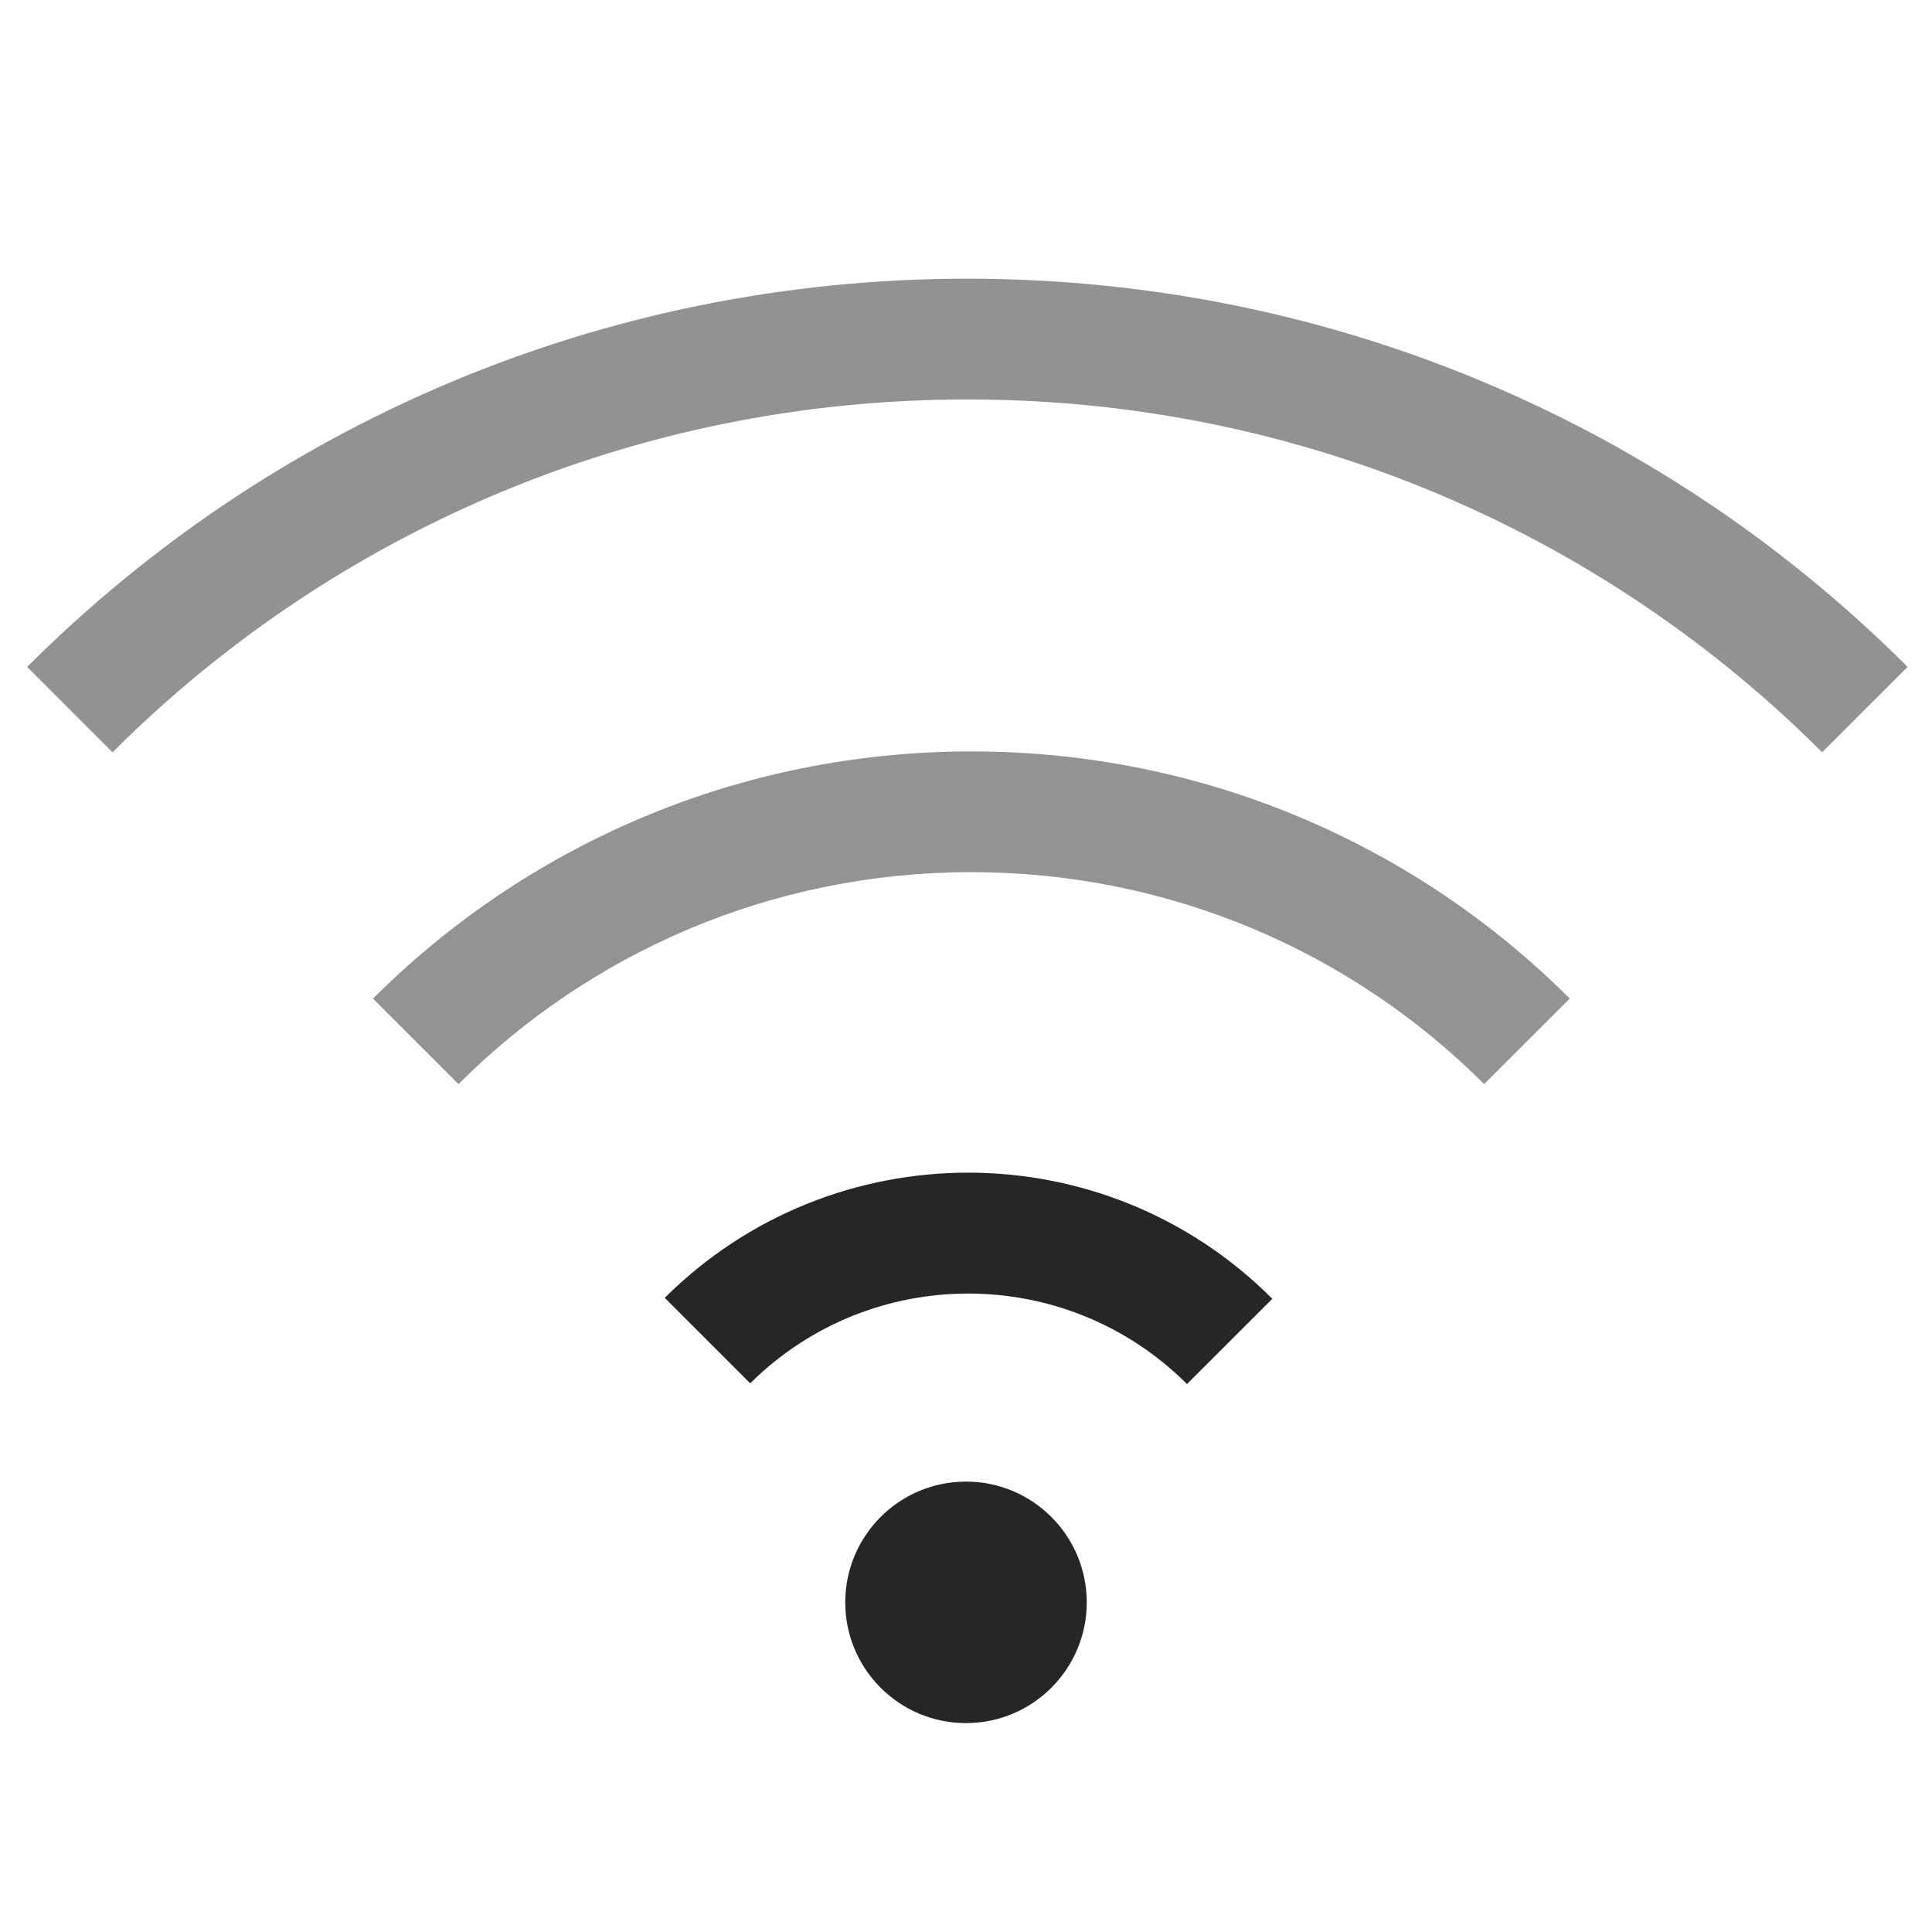
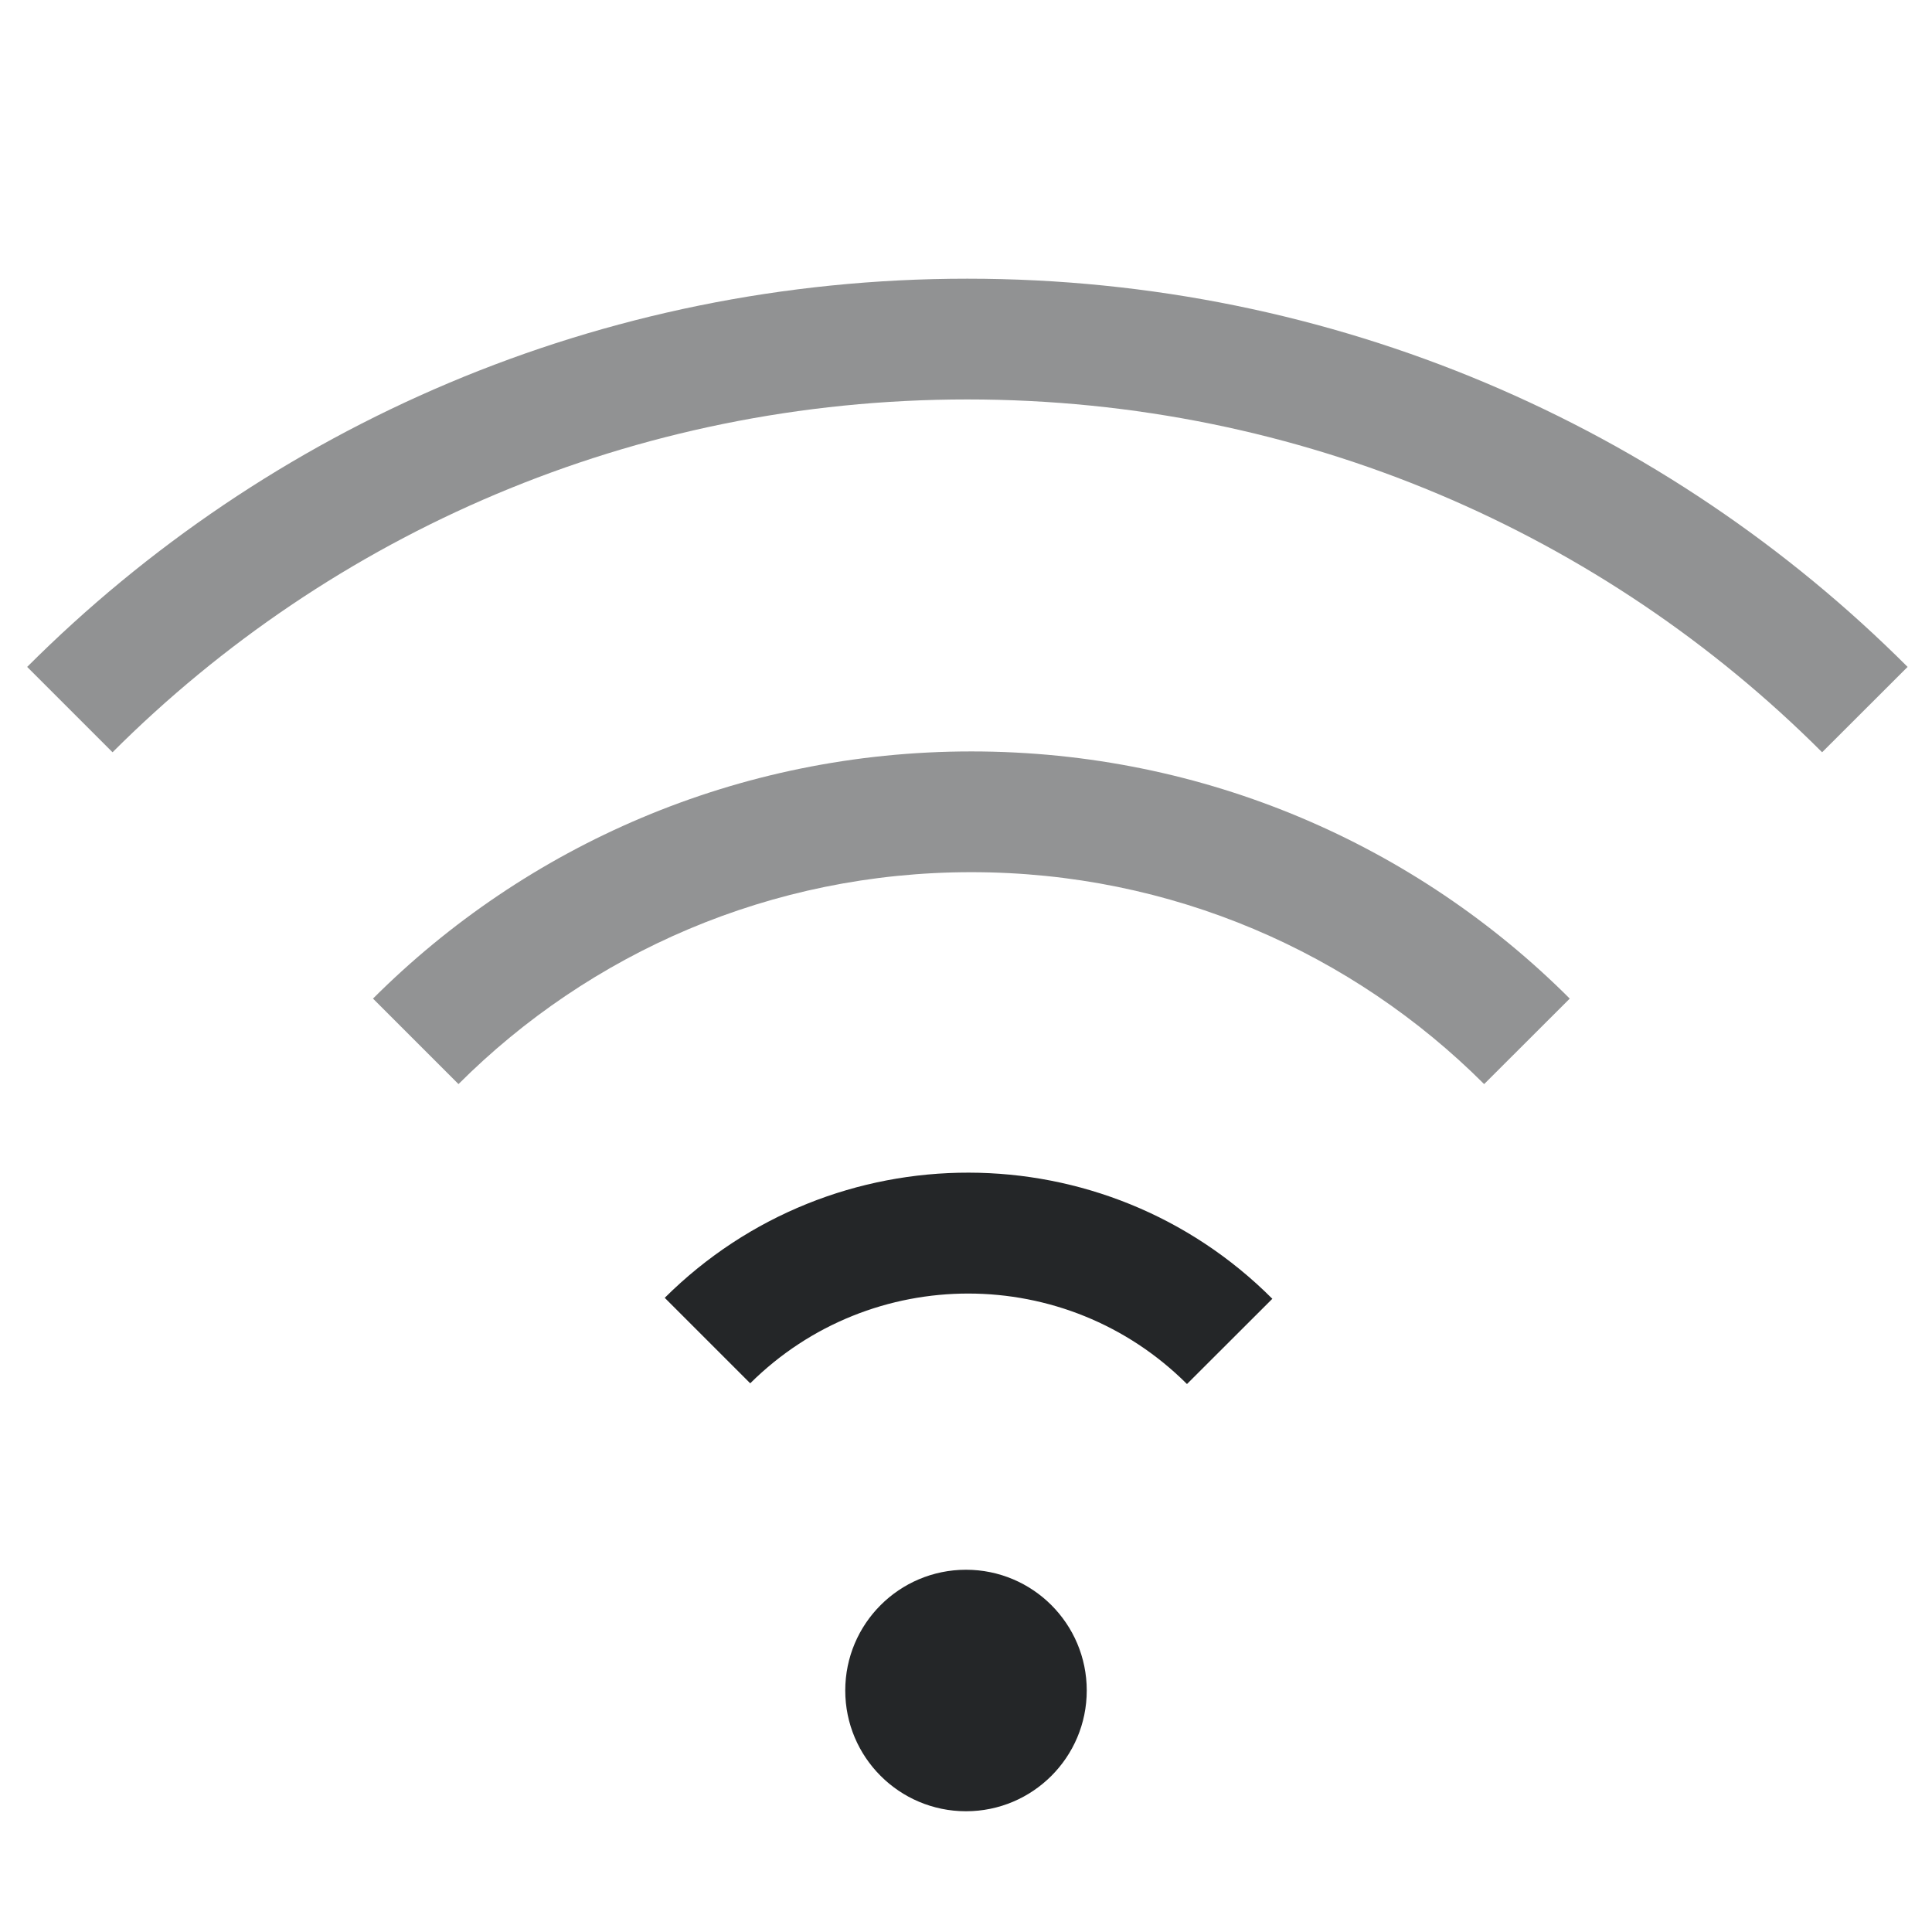
<svg xmlns="http://www.w3.org/2000/svg" id="svg7384" height="16" width="16" version="1.1">
  <defs id="defs14" />
  <path id="path4477" style="color:#31363b;fill:#242628;fill-opacity:0.993;stroke:none" d="M 10.537,10.756 C 9.149,9.366 6.898,9.363 5.505,10.748 l 0.708,0.708 c 1.001,-0.993 2.617,-0.991 3.616,0.005 l 0.001,0.001 z" />
  <path d="M 13,8.27 C 11.735,7.005 9.984,6.223 8.045,6.223 6.106,6.223 4.355,7.005 3.089,8.27 l 0.708,0.708 c 1.085,-1.084 2.585,-1.755 4.247,-1.755 1.662,1e-7 3.162,0.671 4.247,1.755 z" style="color:#31363b;fill:#242628;fill-opacity:0.993;stroke:none;opacity:0.5" id="path1264" />
-   <circle style="fill:#242628;fill-opacity:0.993;stroke-width:2" id="path849" cx="8" cy="13.27" r="1" />
+   <circle style="fill:#242628;fill-opacity:0.993;stroke-width:2" id="path849" cx="8" cy="14" r="1" />
  <path d="M 15.798,5.523 C 13.81,3.535 11.058,2.308 8.011,2.308 4.964,2.308 2.213,3.535 0.225,5.523 L 0.932,6.23 C 2.74,4.423 5.241,3.308 8.011,3.308 c 2.77,0 5.272,1.115 7.079,2.922 z" style="color:#31363b;opacity:0.5;fill:#232627;fill-opacity:1;stroke:none" id="path1019" />
</svg>
